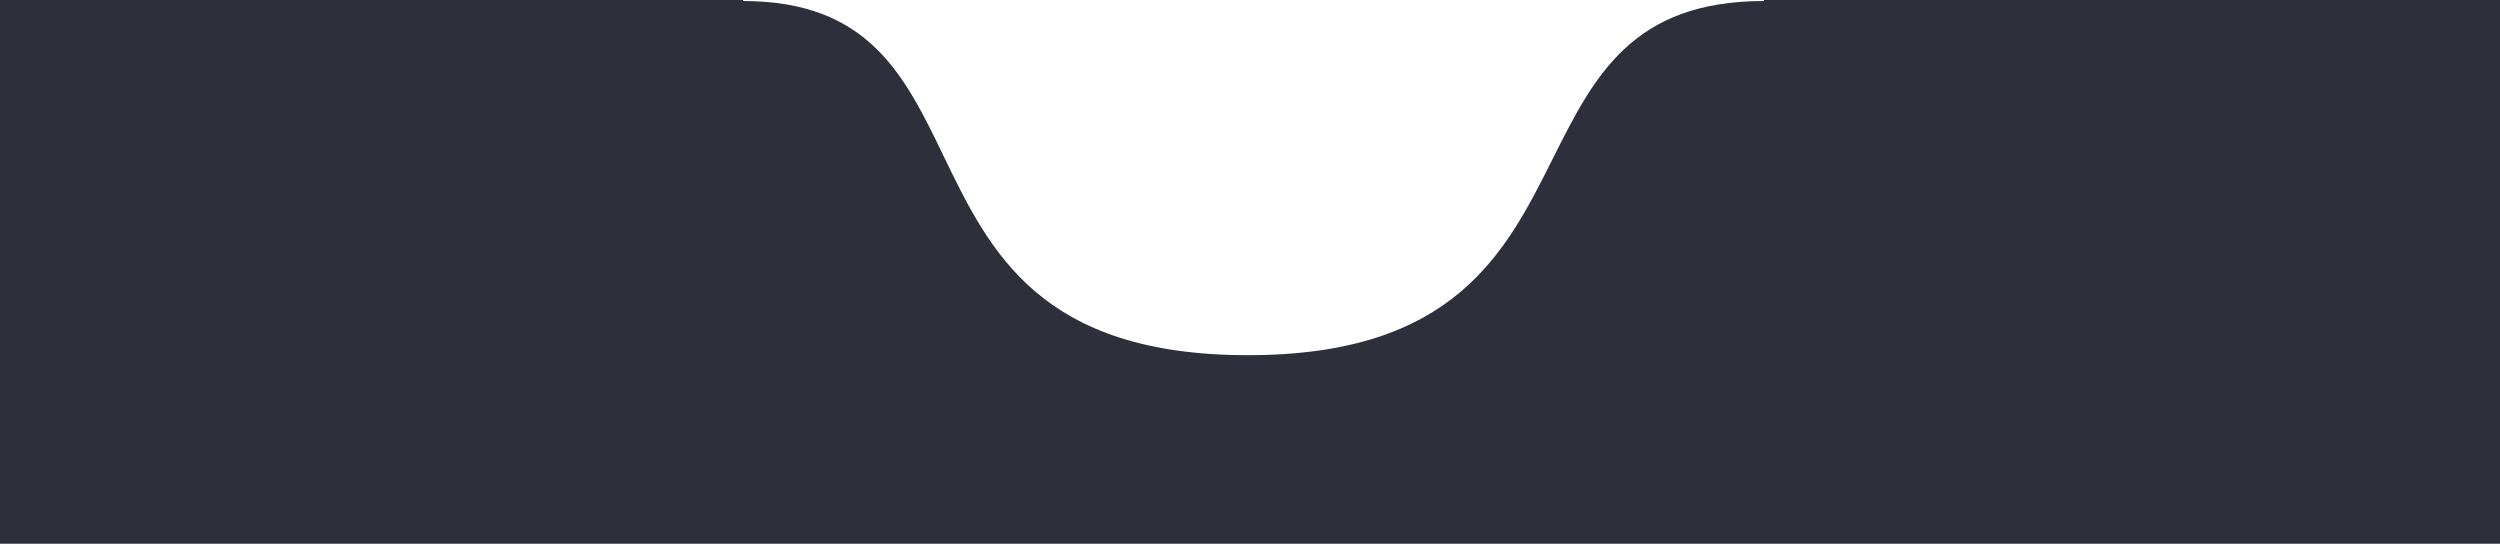
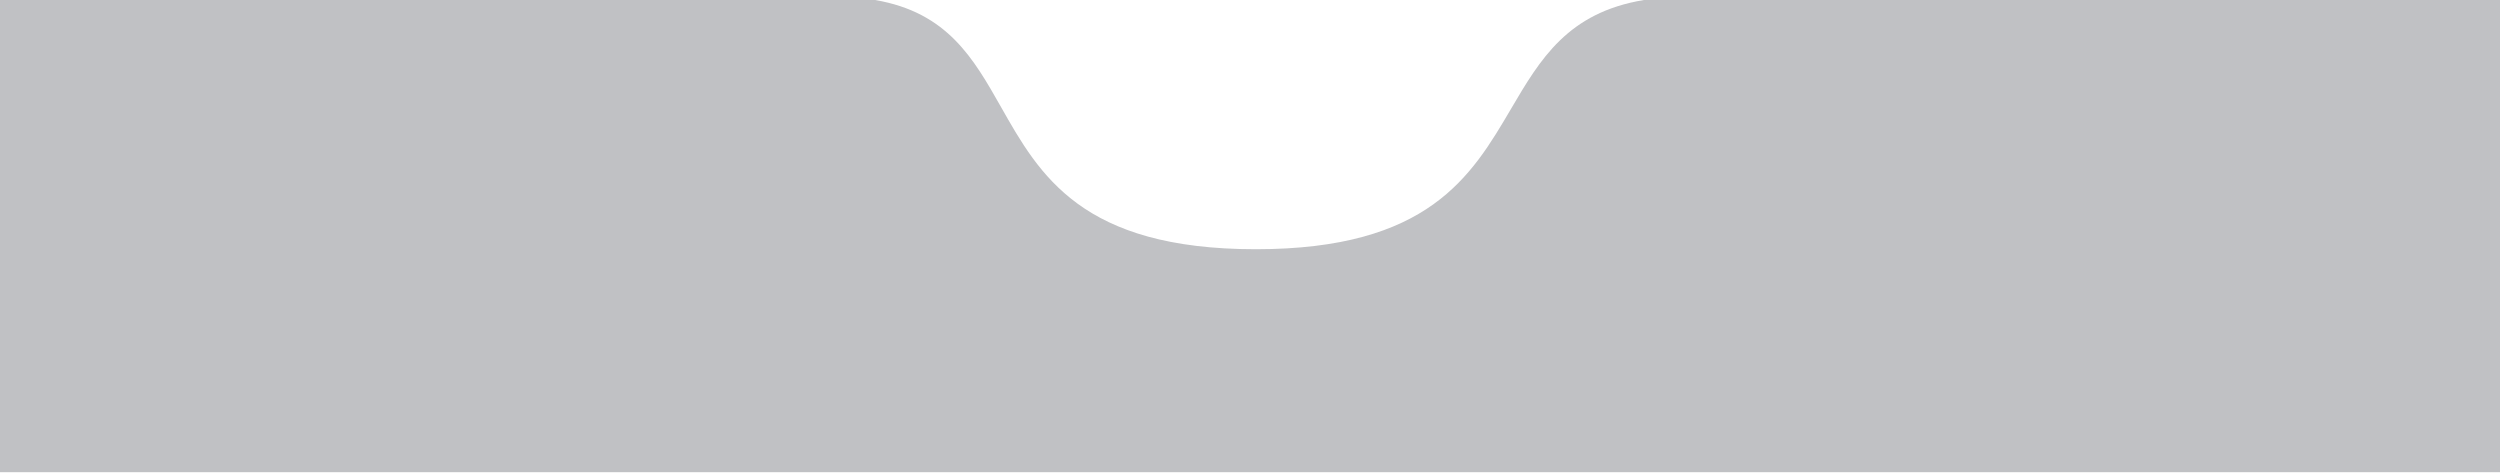
- <svg xmlns="http://www.w3.org/2000/svg" width="360" height="79" viewBox="0 0 360 79" fill="none">
-   <path fill-rule="evenodd" clip-rule="evenodd" d="M223.618 22.815C229.5 11.075 234.976 0.147 254 0.147C254 0.098 254 0.049 254 0H360V78.301H0V0H107C107 0.049 107 0.098 107 0.147C125.1 0.147 130.267 10.847 135.867 22.444C142.494 36.167 149.727 51.147 179.71 51.147C209.423 51.147 216.794 36.435 223.618 22.815Z" fill="#2D303B" />
+ <svg xmlns="http://www.w3.org/2000/svg" width="360" height="68" viewBox="0 0 360 68" fill="none">
+   <path fill-rule="evenodd" clip-rule="evenodd" d="M126.014 0H0V68H360V0H236.736C225.741 1.807 221.784 8.537 217.579 15.689C211.868 25.4 205.701 35.889 180.839 35.889C155.751 35.889 149.699 25.209 144.154 15.425C140.157 8.372 136.424 1.785 126.014 0Z" fill="#2D303B" fill-opacity="0.3" />
</svg>
